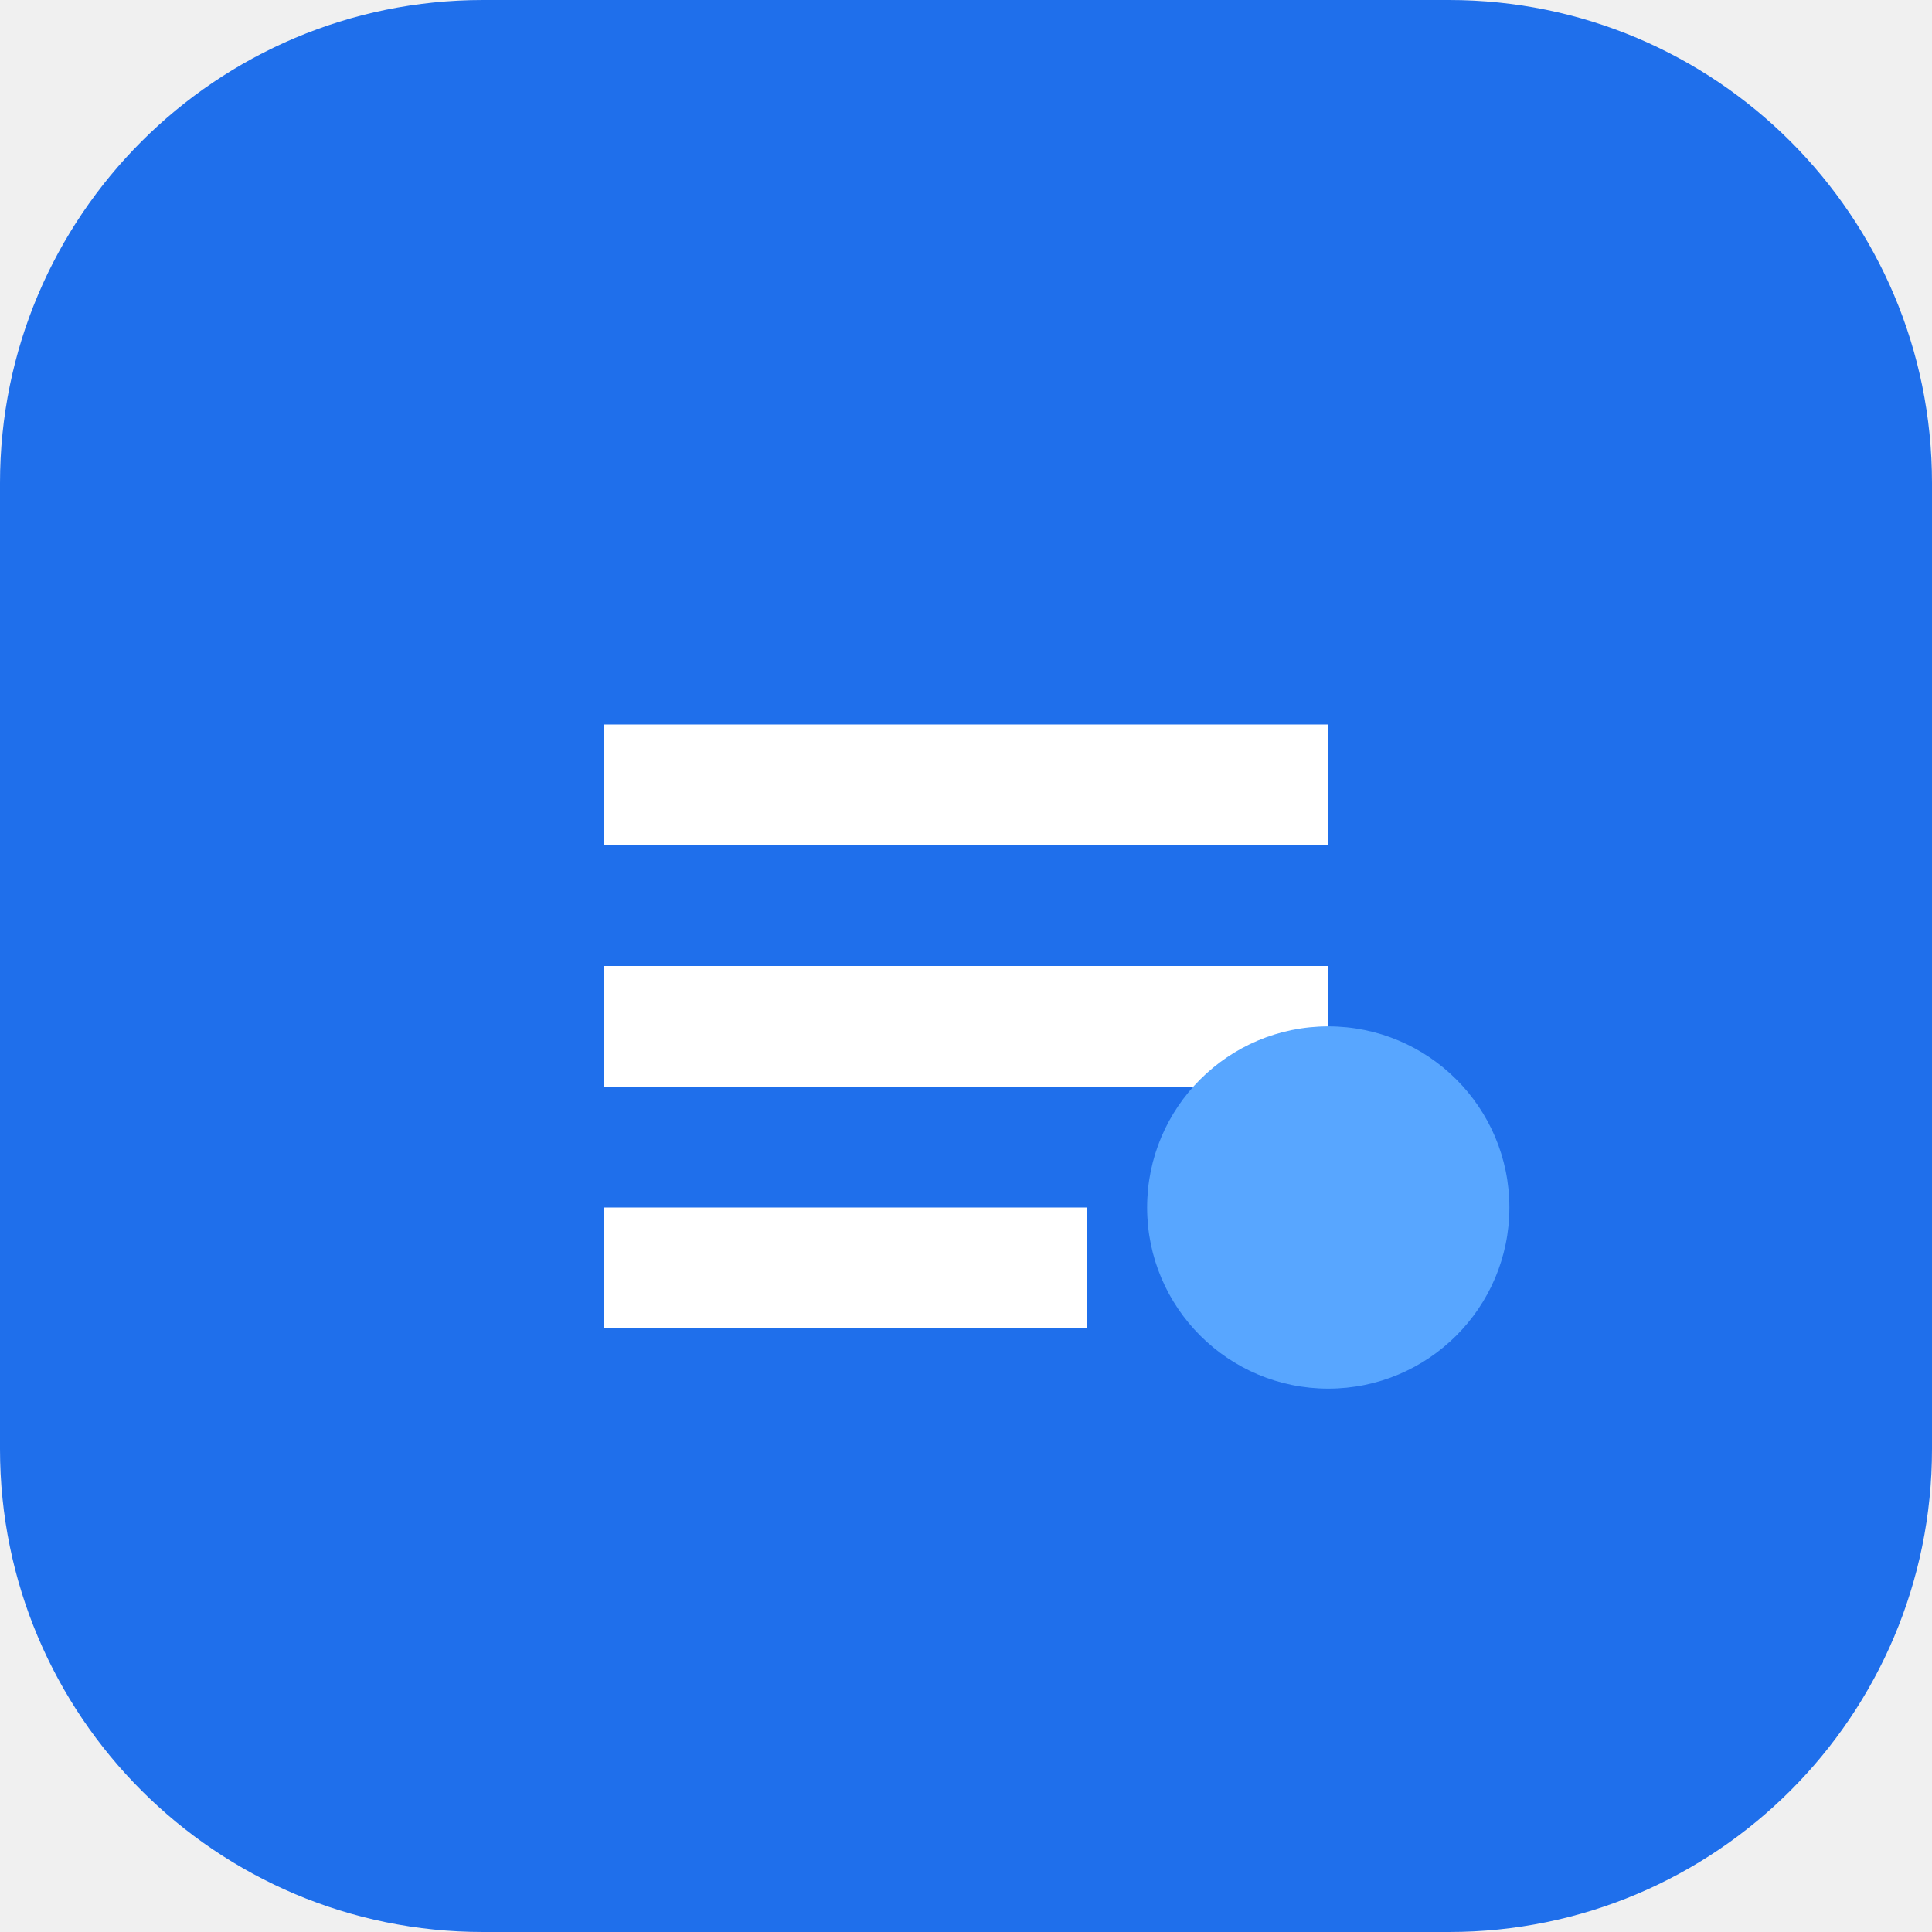
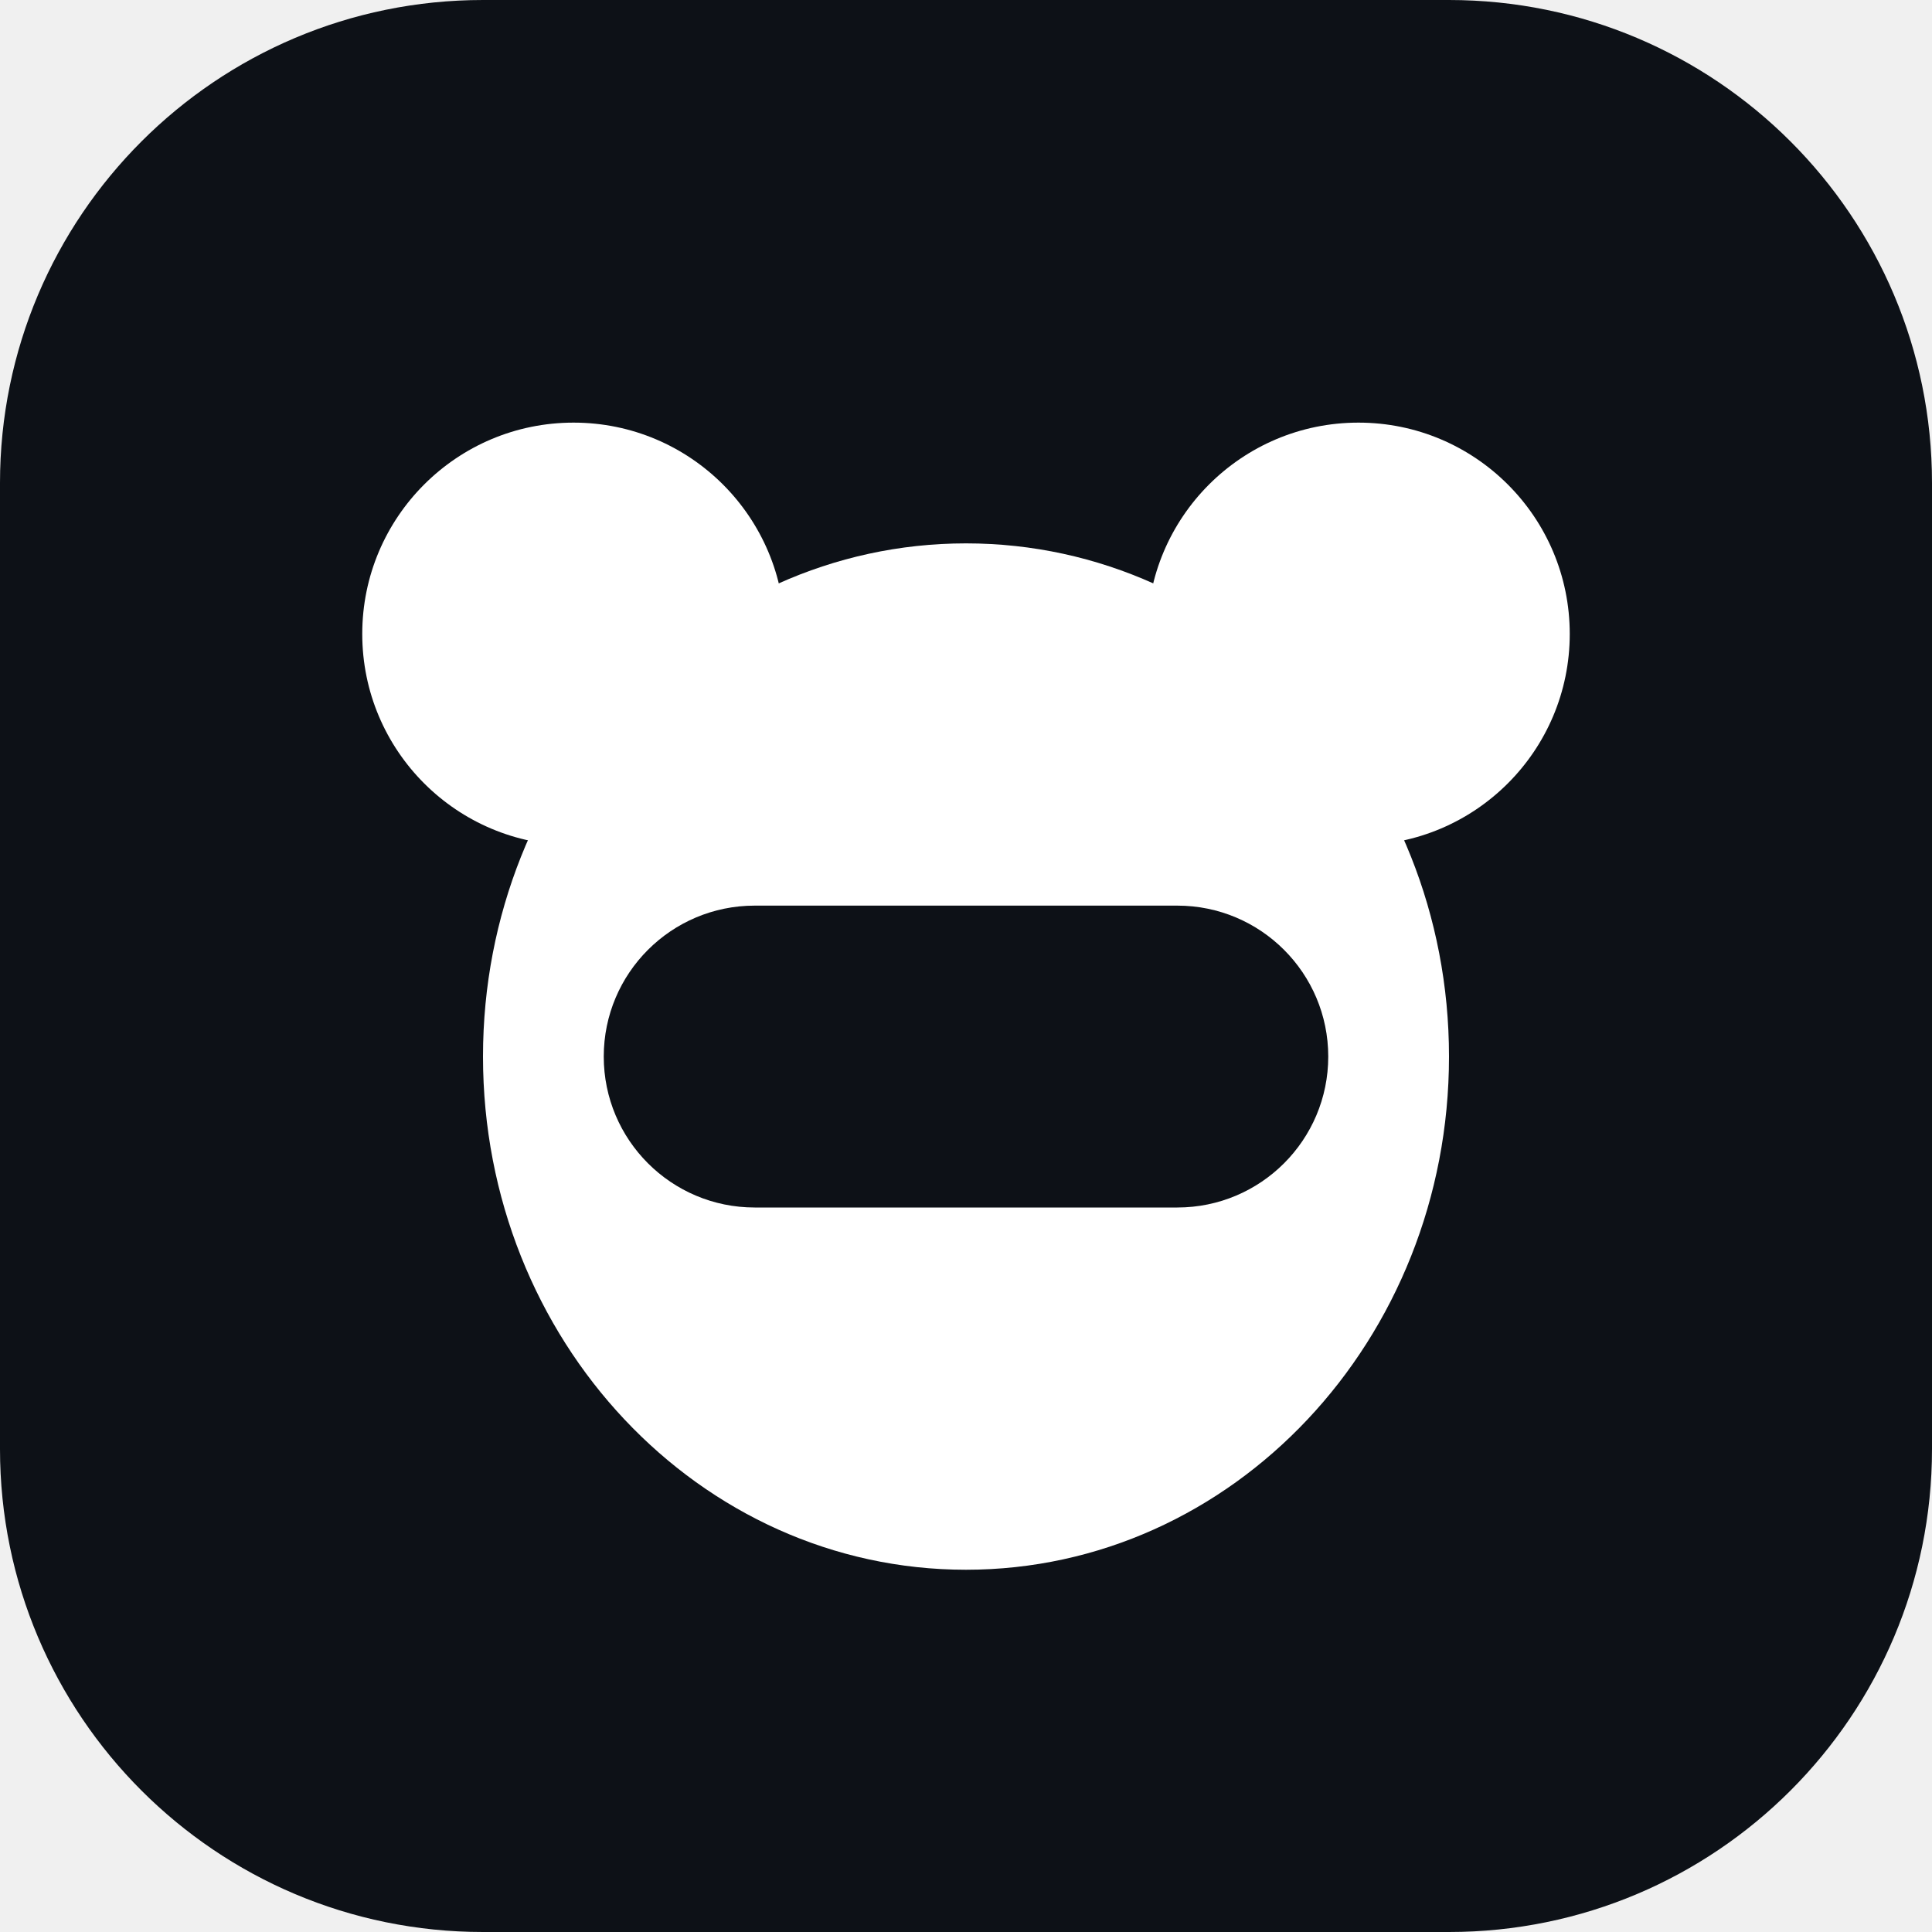
- <svg xmlns="http://www.w3.org/2000/svg" viewBox="0 0 32 32" fill="none">
-   <rect width="32" height="32" rx="8" fill="#1F6FEB" />
-   <path d="M10 12h12v2H10v-2Zm0 4h12v2H10v-2Zm0 4h8v2h-8v-2Z" fill="#fff" />
-   <circle cx="22" cy="20" r="3" fill="#58A6FF" />
+ <svg xmlns="http://www.w3.org/2000/svg" viewBox="0 0 32 32" fill="none" role="img" aria-label="GitHub Copilot CLI">
+   <rect width="32" height="32" rx="8" fill="#0D1117" />
+   <ellipse cx="16" cy="17.5" rx="8" ry="8.5" fill="#fff" />
+   <ellipse cx="9.5" cy="10.5" rx="3.5" ry="3.5" fill="#fff" />
+   <ellipse cx="22.5" cy="10.5" rx="3.5" ry="3.5" fill="#fff" />
+   <rect x="10" y="15" width="12" height="5" rx="2.5" fill="#0D1117" />
</svg>
